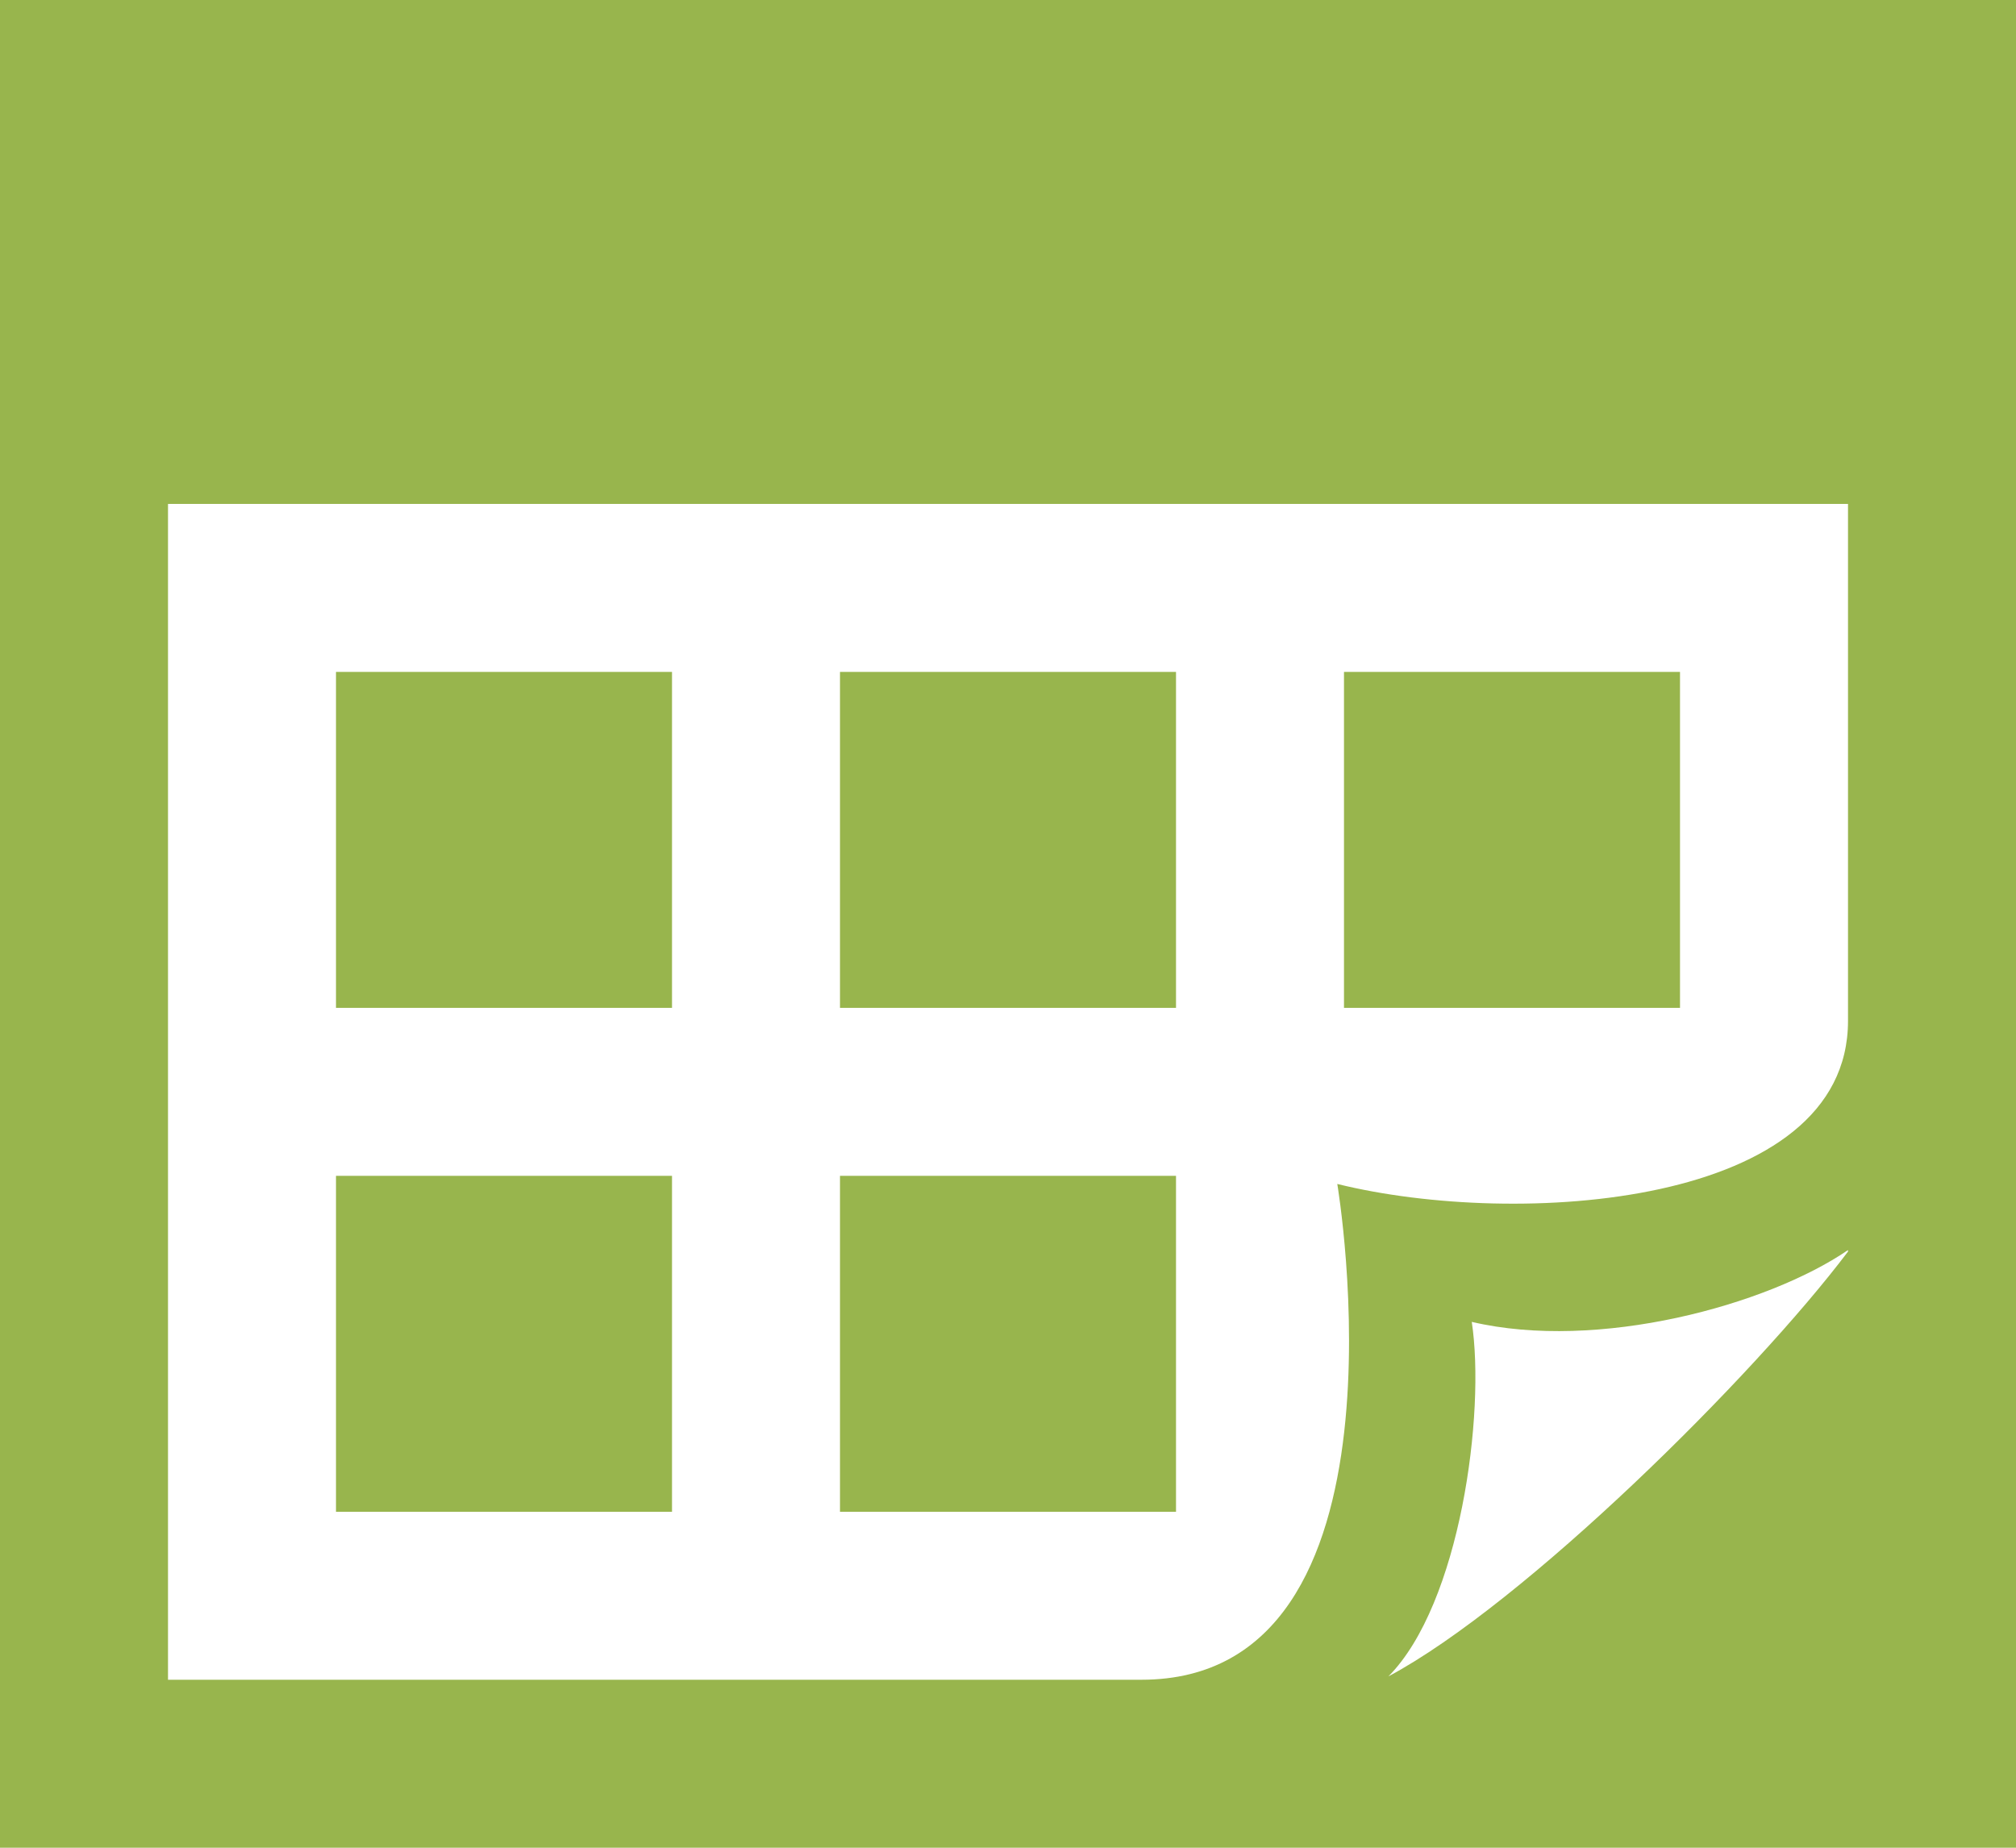
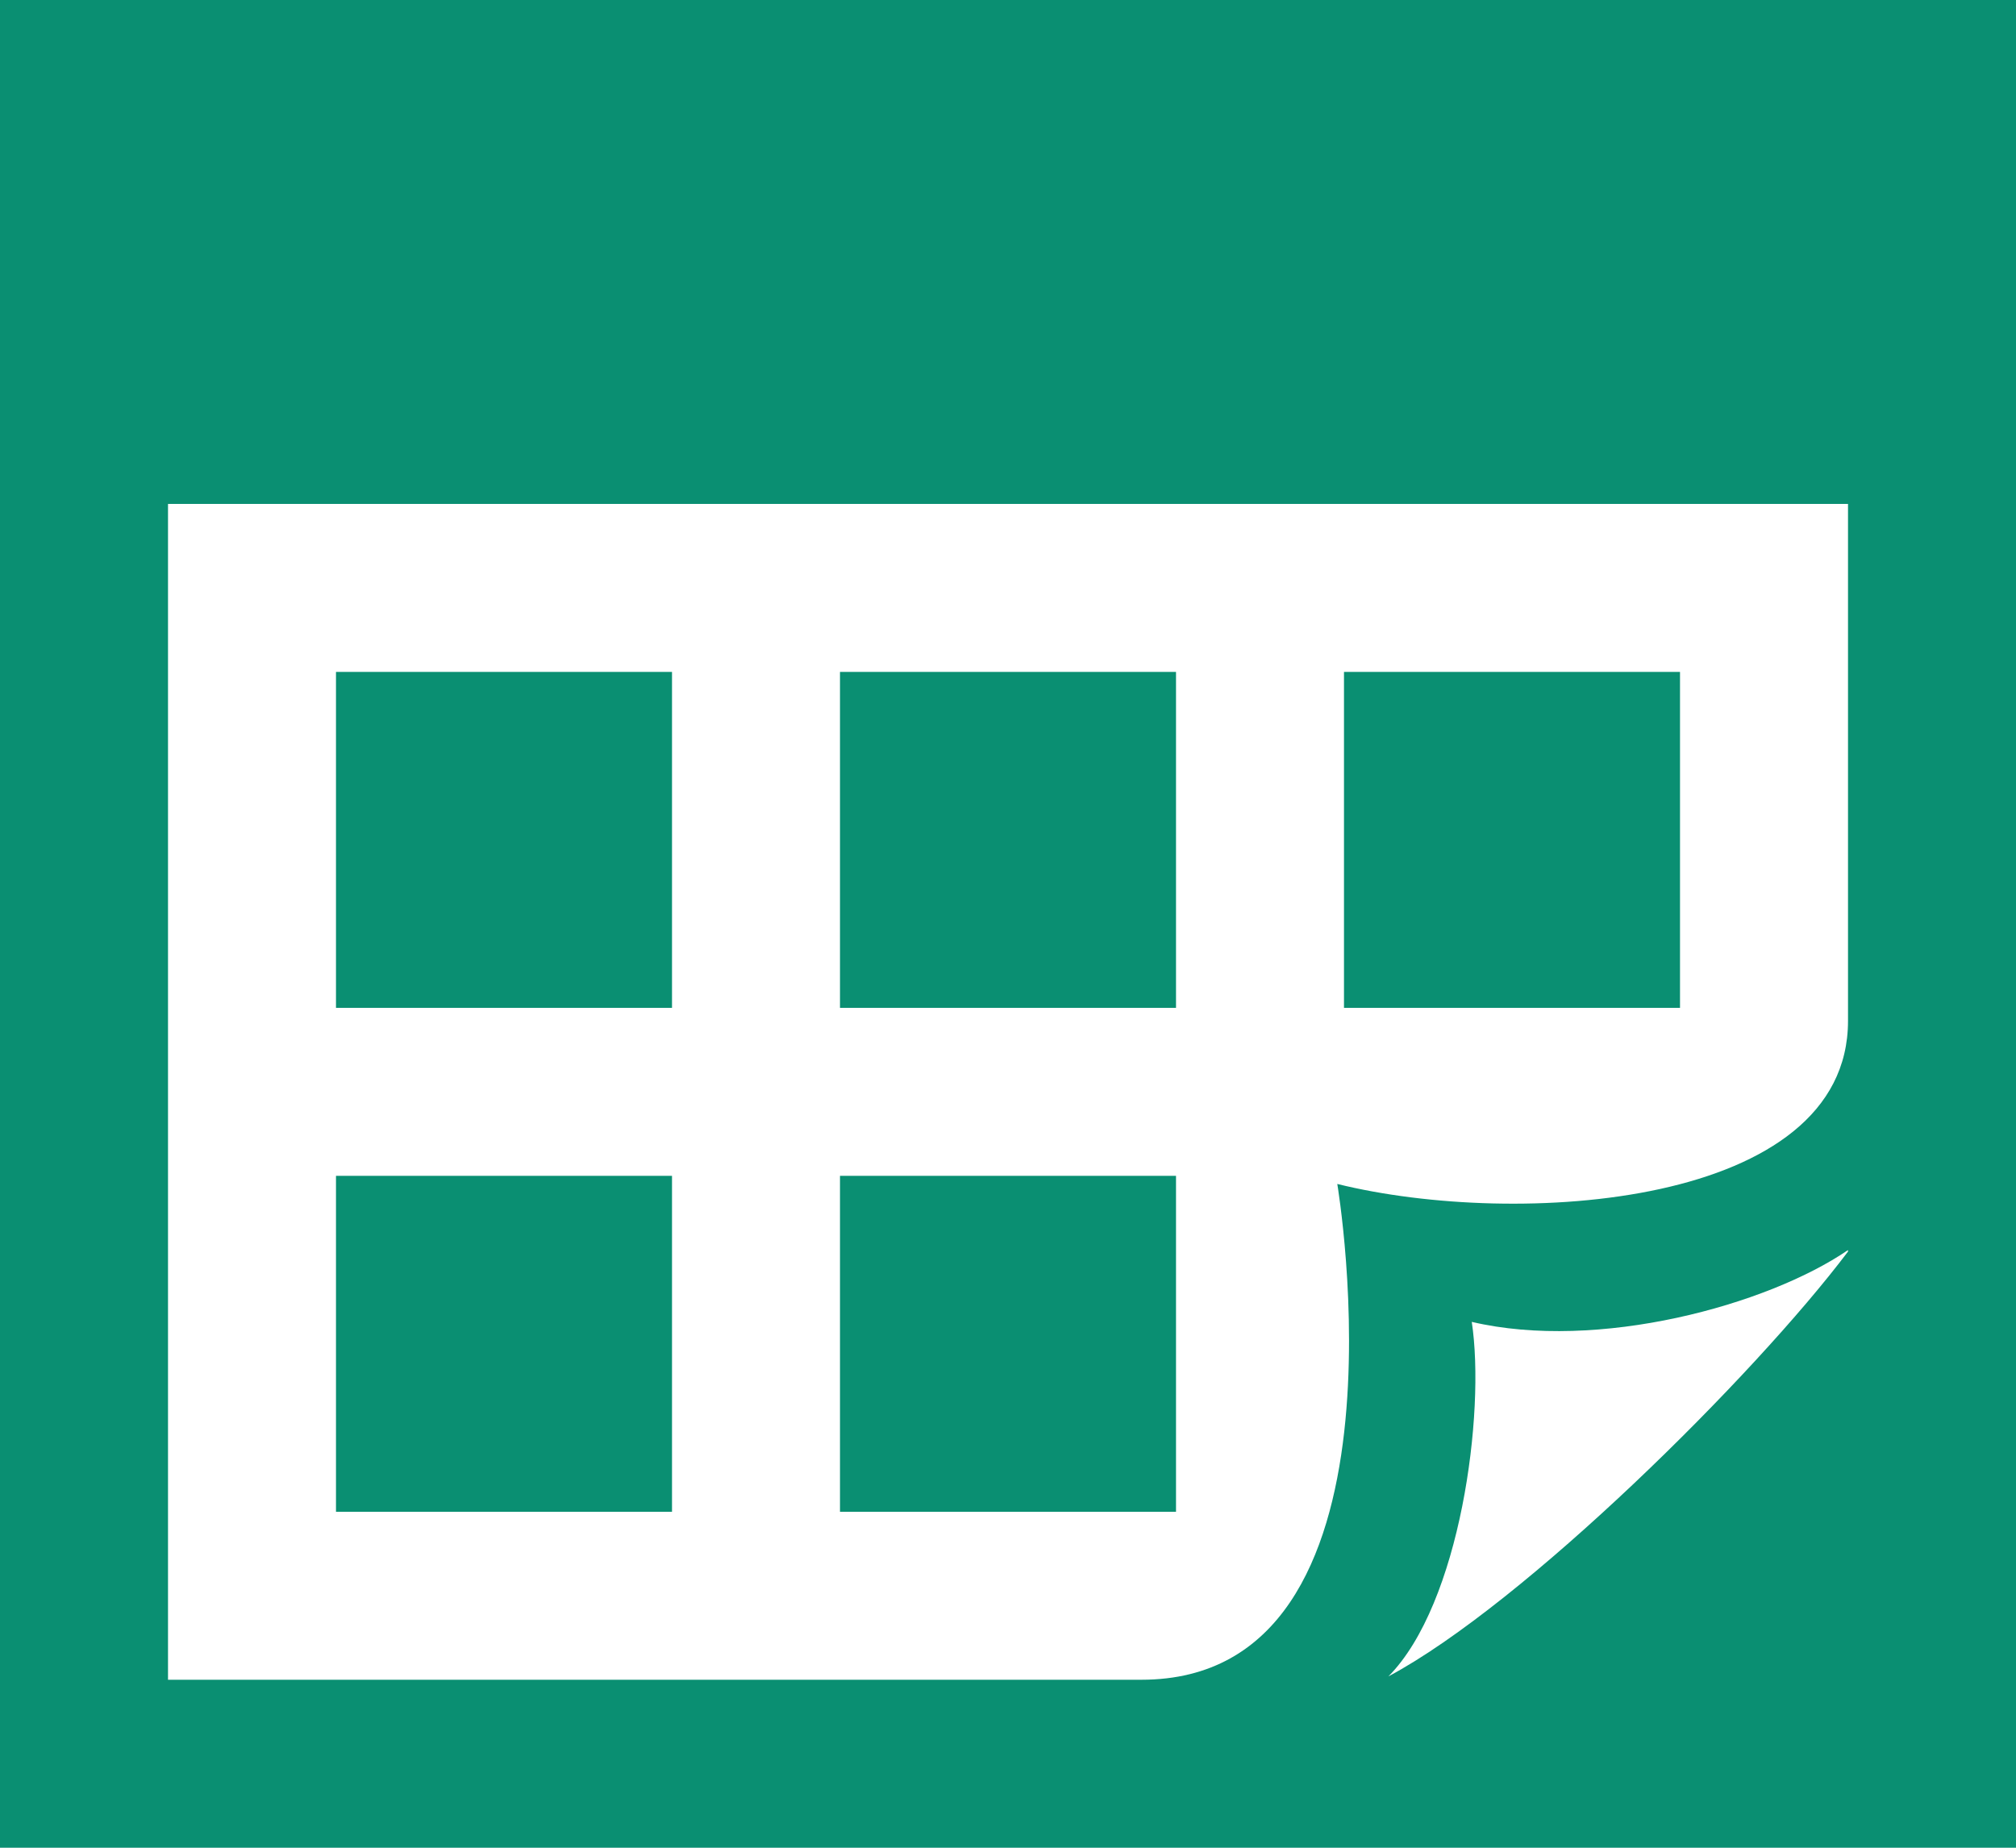
<svg xmlns="http://www.w3.org/2000/svg" width="95" height="87.083" viewBox="0 0 95 87.083">
-   <path d="M55.417,48.5H39.583V32.667H55.417Zm23.75-15.833H63.333V48.5H79.167Zm-47.5,23.75H15.833V72.25H31.667Zm23.75,0H39.583V72.25H55.417Zm-23.75-23.75H15.833V48.5H31.667ZM95,1V88.083H0V1ZM65.427,80.008c6.4-3.416,17.219-14.139,21.656-20.021v-.071C83.275,62.52,75.3,64.694,69.354,63.3,70.007,67.607,68.812,76.588,65.427,80.008Zm-57.511.158H53.79c13.173,0,9.227-23.366,9.227-23.366,8.471,2.094,24.067,1.1,24.067-7.687V24.75H7.917V80.167Z" transform="translate(0 -1)" fill="#98b54d" />
+   <path d="M55.417,48.5H39.583V32.667H55.417Zm23.75-15.833H63.333V48.5H79.167Zm-47.5,23.75H15.833V72.25H31.667Zm23.75,0H39.583V72.25H55.417Zm-23.75-23.75H15.833V48.5H31.667ZM95,1V88.083H0V1ZM65.427,80.008c6.4-3.416,17.219-14.139,21.656-20.021v-.071C83.275,62.52,75.3,64.694,69.354,63.3,70.007,67.607,68.812,76.588,65.427,80.008Zm-57.511.158H53.79c13.173,0,9.227-23.366,9.227-23.366,8.471,2.094,24.067,1.1,24.067-7.687V24.75H7.917V80.167Z" transform="translate(0 -1)" fill="#0a8f72" />
</svg>
